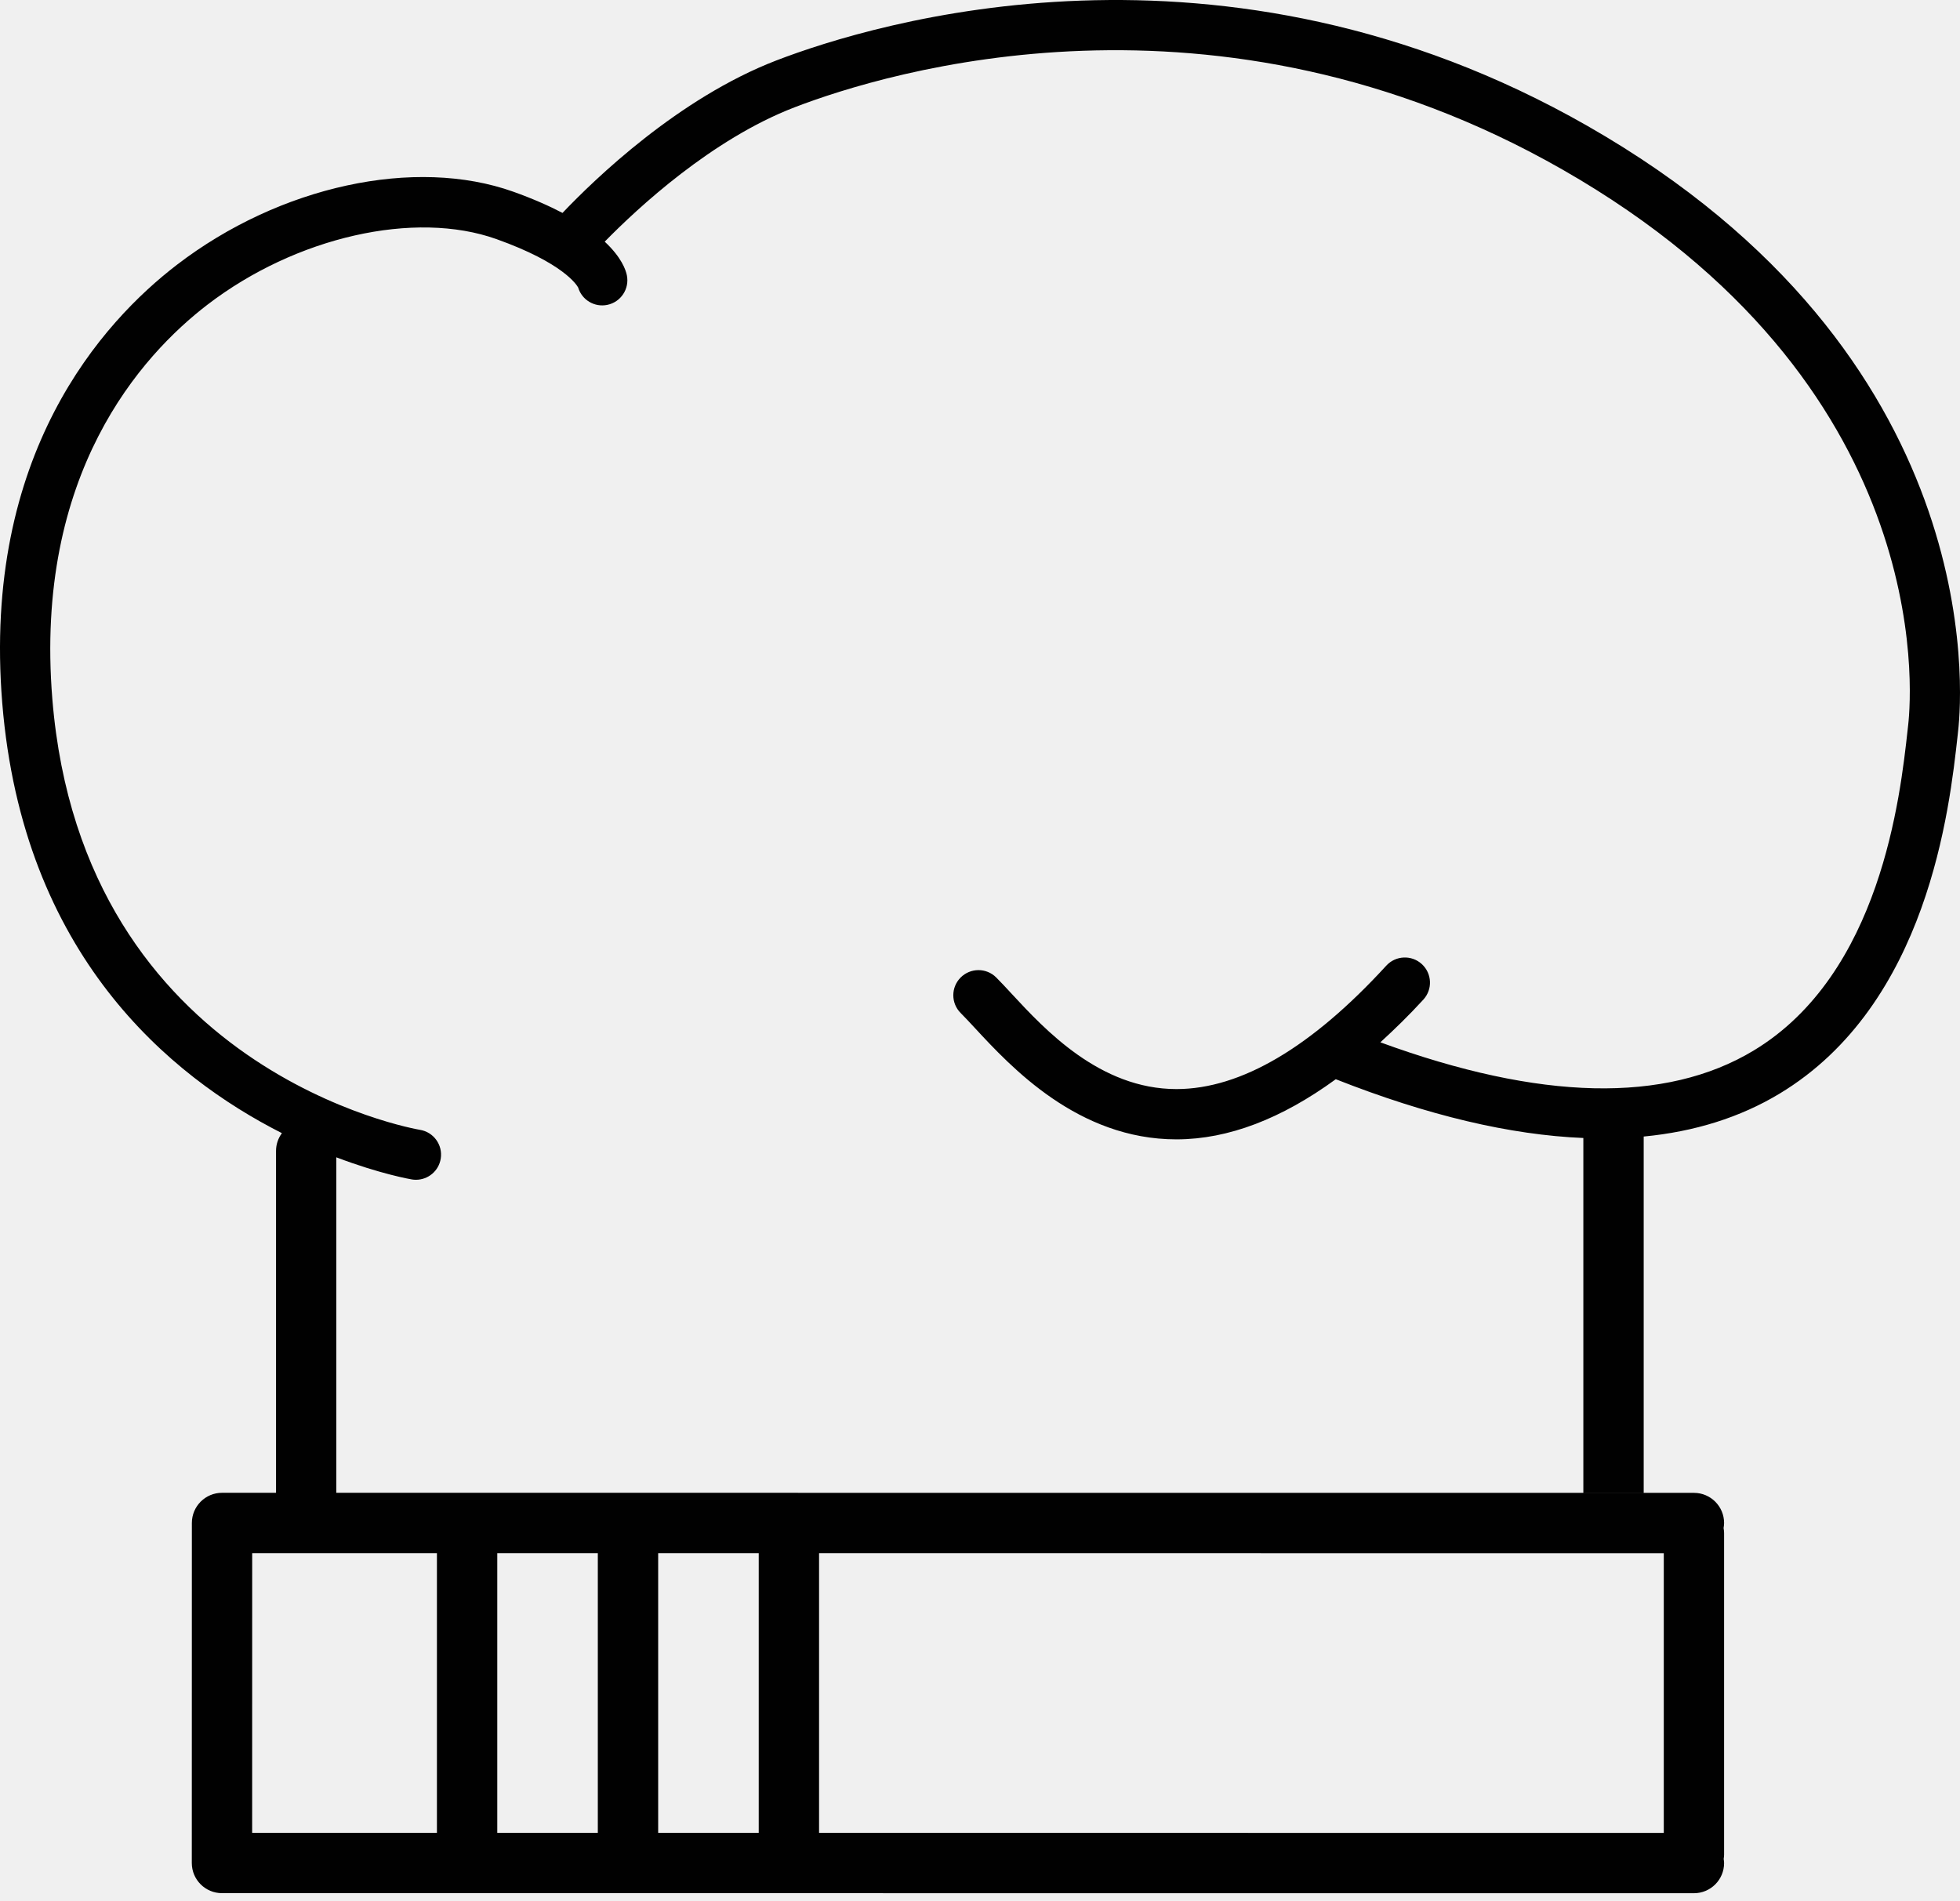
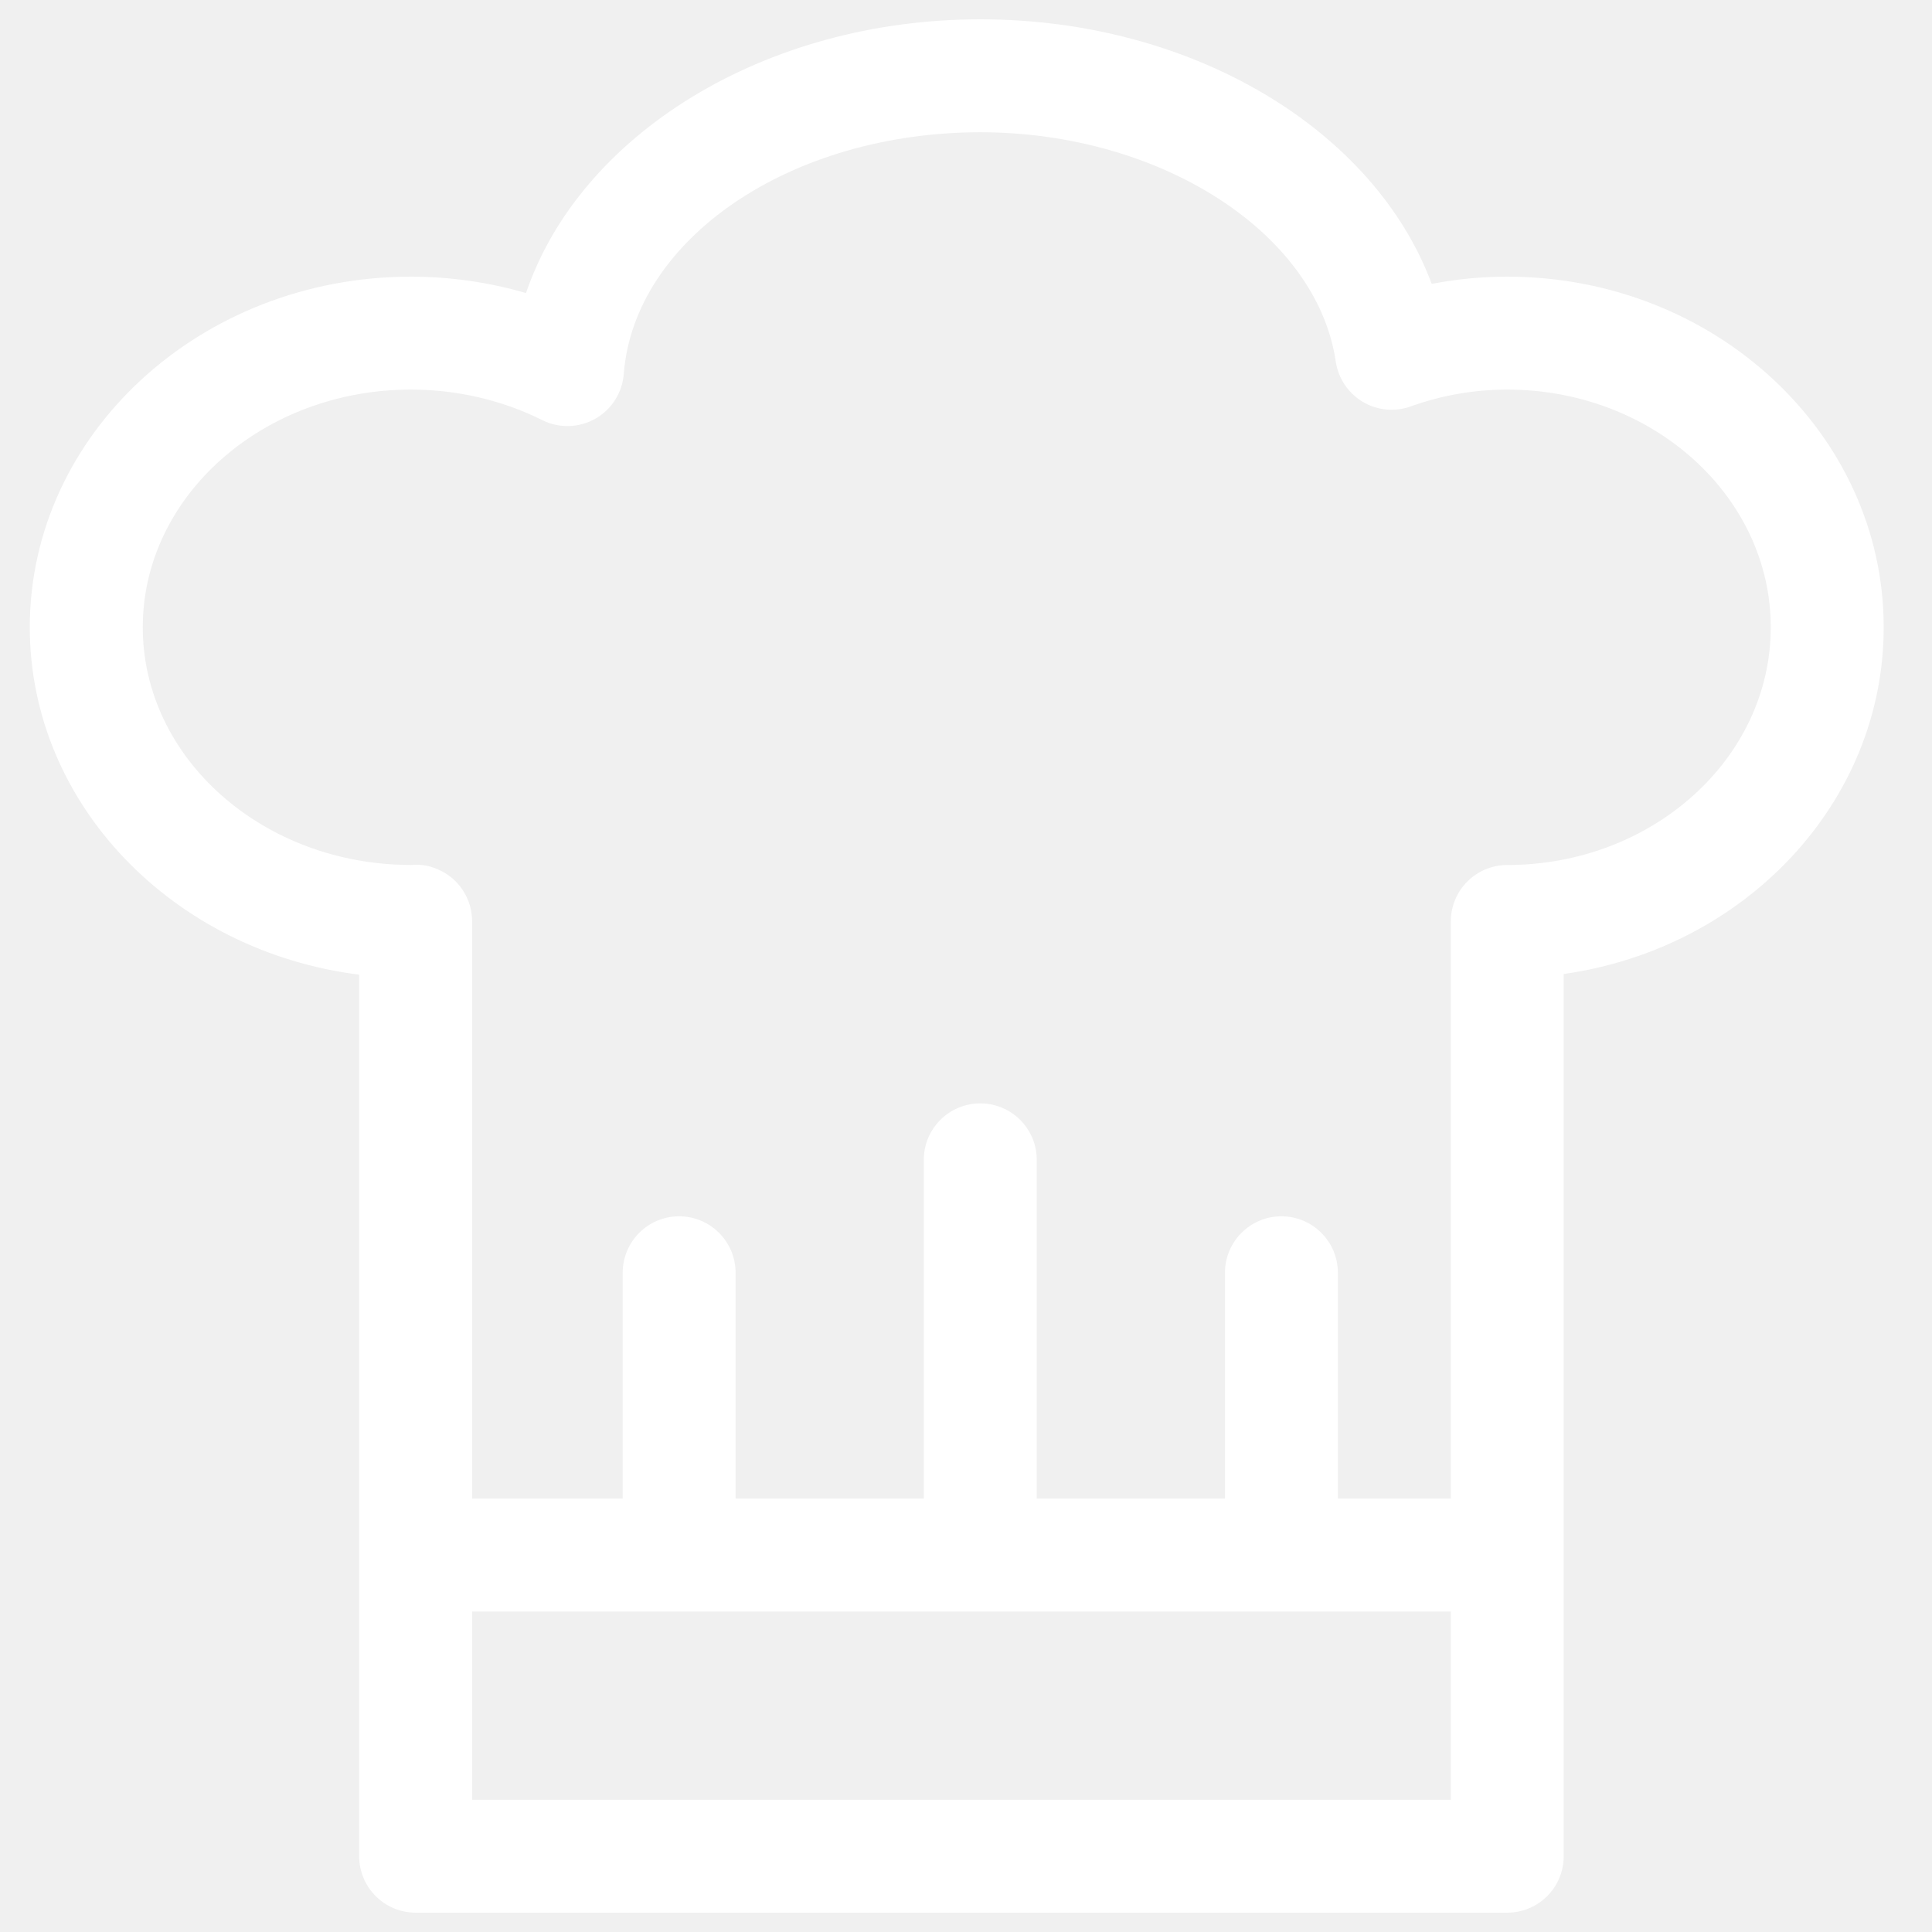
- <svg xmlns="http://www.w3.org/2000/svg" width="100px" height="97px" viewBox="0 0 100 97" version="1.1">
-   <defs />
-   <g id="Page-1" stroke="none" stroke-width="1" fill="none" fill-rule="evenodd">
-     <g id="Nourriture" fill="#010101">
-       <path d="M80.989,6.423 C62.306,-4.253 44.597,1.167 39.613,3.083 C34.616,5.007 30.341,9.138 28.699,10.864 C28.015,10.506 27.197,10.143 26.2,9.786 C21.176,7.988 14.274,9.485 9.028,13.51 C5.254,16.405 -0.923,23.161 0.116,35.884 C1.163,48.719 8.662,54.924 14.383,57.82 C14.196,58.075 14.083,58.386 14.083,58.726 L14.083,76.17 L14.083,76.171 L11.329,76.171 C10.479,76.171 9.789,76.86 9.789,77.71 L9.789,77.711 L9.789,77.713 L9.786,95.061 C9.786,95.911 10.475,96.6 11.325,96.6 L11.325,96.6 L11.326,96.6 L11.327,96.6 L86.425,96.603 C87.275,96.603 87.964,95.914 87.964,95.064 C87.964,94.992 87.951,94.923 87.943,94.853 C87.952,94.783 87.964,94.713 87.964,94.641 L87.964,78.223 C87.964,78.135 87.951,78.051 87.938,77.968 C87.952,77.885 87.964,77.801 87.964,77.713 C87.964,76.863 87.275,76.174 86.425,76.174 L17.159,76.171 L17.159,76.17 L17.159,59.053 C19.405,59.907 20.965,60.175 21.019,60.183 C21.087,60.194 21.155,60.199 21.222,60.199 C21.842,60.199 22.387,59.75 22.487,59.118 C22.598,58.419 22.122,57.762 21.423,57.65 C21.251,57.623 4.223,54.694 2.671,35.675 C1.732,24.164 7.228,18.122 10.587,15.545 C15.099,12.085 21.165,10.711 25.336,12.203 C28.737,13.418 29.425,14.536 29.498,14.671 C29.686,15.299 30.325,15.691 30.98,15.557 C31.674,15.417 32.124,14.74 31.983,14.046 C31.926,13.765 31.702,13.123 30.853,12.331 C32.538,10.61 36.316,7.102 40.533,5.478 C45.25,3.664 62.014,-1.465 79.715,8.651 C98.722,19.515 97.552,35.229 97.357,36.985 L97.329,37.234 C96.953,40.644 95.954,49.7 89.465,53.609 C84.975,56.313 78.571,56.167 70.427,53.185 C71.156,52.517 71.887,51.807 72.621,51.005 C73.1,50.483 73.064,49.671 72.541,49.193 C72.02,48.715 71.207,48.751 70.729,49.273 C66.911,53.442 63.317,55.561 60.043,55.571 L60.022,55.571 C56.121,55.571 53.305,52.531 51.622,50.715 C51.324,50.393 51.059,50.106 50.825,49.874 C50.324,49.375 49.512,49.377 49.011,49.88 C48.512,50.382 48.514,51.194 49.017,51.693 C49.228,51.904 49.469,52.165 49.741,52.457 C51.58,54.443 55,58.137 60.023,58.137 L60.051,58.137 C62.673,58.128 65.383,57.087 68.152,55.068 C72.84,56.919 77.056,57.913 80.783,58.067 L80.783,76.17 L83.862,76.17 L83.862,57.993 C86.457,57.744 88.774,57.021 90.789,55.807 C98.365,51.244 99.467,41.269 99.881,37.515 L99.907,37.269 C100.122,35.342 101.419,18.1 80.989,6.423 L80.989,6.423 Z M84.887,93.525 L41.789,93.523 L41.789,79.251 L84.887,79.253 L84.887,93.525 L84.887,93.525 Z M38.71,93.523 L33.58,93.523 L33.58,79.251 L38.711,79.251 L38.711,93.523 L38.71,93.523 Z M30.501,93.523 L25.371,93.523 L25.371,79.251 L30.501,79.251 L30.501,93.523 L30.501,93.523 Z M22.292,93.522 L12.865,93.522 L12.867,79.251 L22.292,79.251 L22.292,93.522 L22.292,93.522 Z" id="Shape" />
-     </g>
-   </g>
+ <svg xmlns="http://www.w3.org/2000/svg" version="1.1" id="Calque_1" x="0px" y="0px" width="100px" height="100px" viewBox="0 0 100 100" enable-background="new 0 0 100 100" xml:space="preserve">
+   <path fill="#FFFFFF" d="M78.016,14.32c-1.318,0-2.625,0.125-3.91,0.374C71.123,6.699,61.709,1,50.738,1  c-11.189,0-20.73,5.982-23.512,14.169c-1.918-0.56-3.934-0.849-5.957-0.849c-10.877,0-19.727,8.141-19.727,18.146  c0,9.172,7.432,16.774,17.049,17.982v45.629c0,1.615,1.309,2.922,2.922,2.922h56.502c1.613,0,2.922-1.307,2.922-2.922V50.414  C90.303,49.094,97.5,41.551,97.5,32.47C97.5,22.461,88.76,14.32,78.016,14.32z M24.436,93.156v-9.742h50.658v9.742H24.436z   M78.016,44.772c-1.613,0-2.922,1.306-2.922,2.922v29.875h-5.846v-11.69c0-1.615-1.309-2.923-2.924-2.923  c-1.613,0-2.92,1.308-2.92,2.923v11.69h-9.742V60.033c0-1.615-1.311-2.922-2.924-2.922s-2.922,1.307-2.922,2.922v17.536h-9.742  v-11.69c0-1.615-1.311-2.923-2.922-2.923c-1.613,0-2.922,1.308-2.922,2.923v11.69h-7.795V47.682c0-0.78-0.312-1.527-0.867-2.078  c-0.555-0.548-1.354-0.874-2.09-0.843l-0.207,0.009c-7.654,0-13.881-5.521-13.881-12.303c0-6.783,6.227-12.302,13.881-12.302  c2.379,0,4.729,0.546,6.795,1.58c0.869,0.436,1.898,0.407,2.744-0.07c0.848-0.477,1.4-1.346,1.475-2.317  c0.549-7.014,8.654-12.512,18.457-12.512c9.334,0,17.414,5.212,18.396,11.867c0.129,0.864,0.637,1.629,1.389,2.079  c0.748,0.45,1.664,0.543,2.486,0.245c1.617-0.58,3.301-0.872,5.002-0.872c7.52,0,13.639,5.521,13.639,12.302  C91.654,39.252,85.535,44.772,78.016,44.772z" />
</svg>
